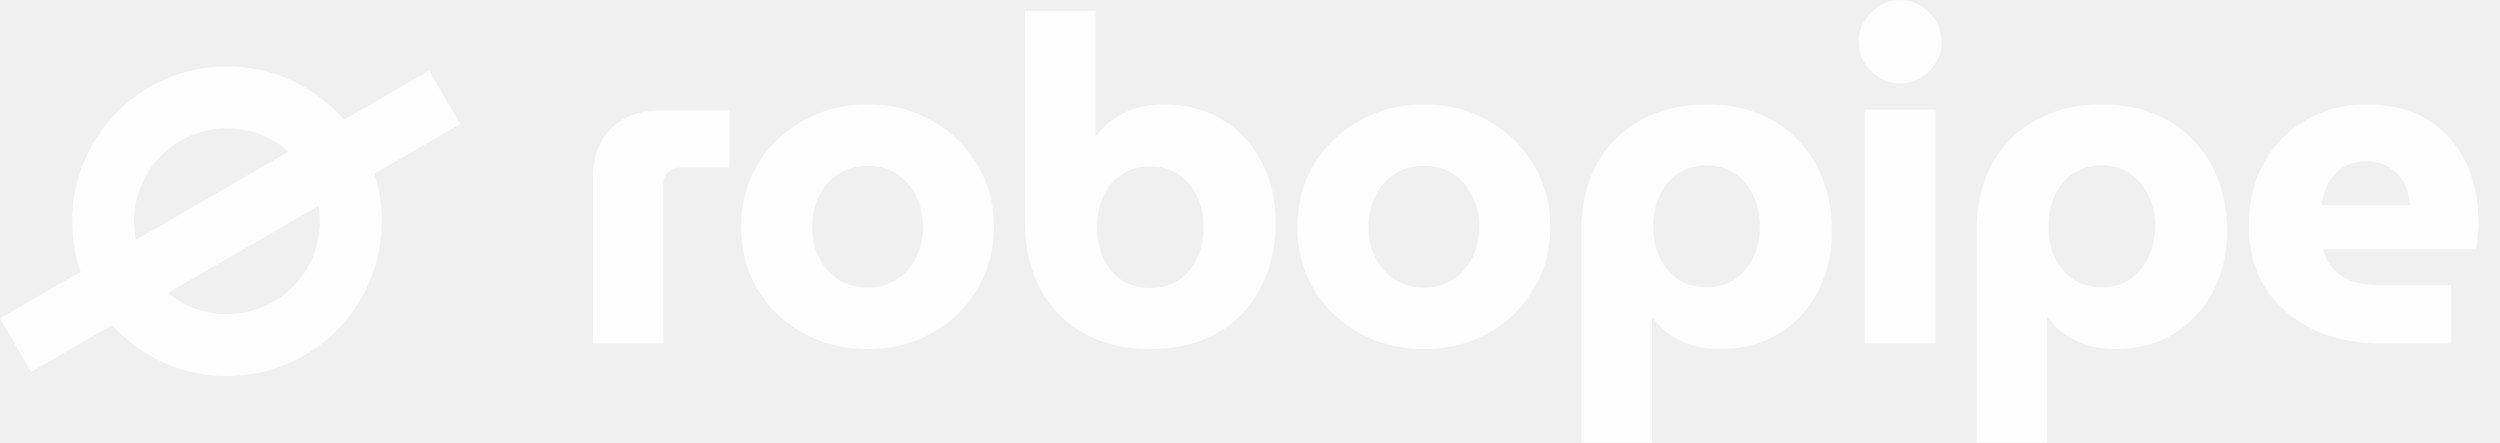
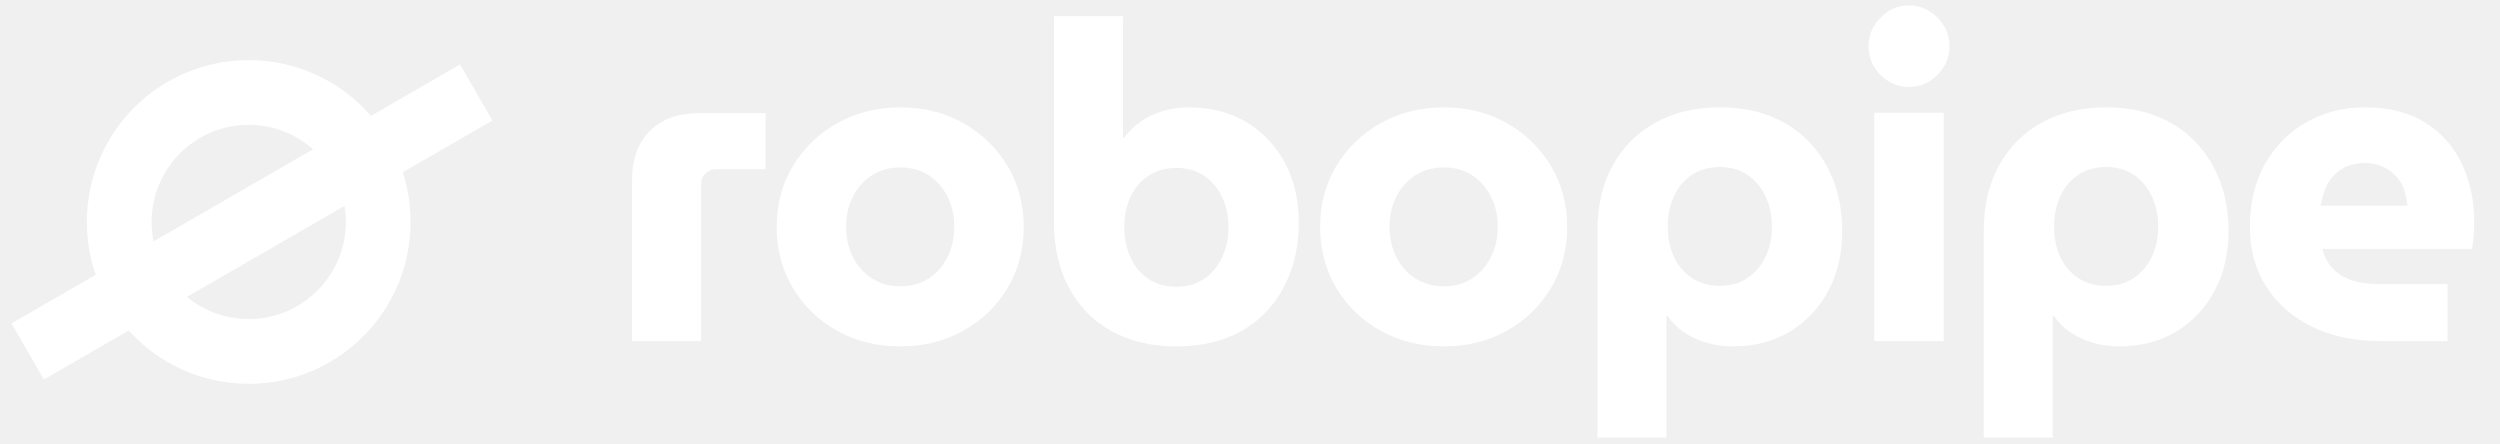
- <svg xmlns="http://www.w3.org/2000/svg" width="113" height="20" viewBox="0 0 113 20" fill="none">
-   <path fill-rule="evenodd" clip-rule="evenodd" d="M14.46 10C14.46 12.32 12.579 14.2 10.259 14.2C9.244 14.2 8.313 13.84 7.587 13.24L14.402 9.306C14.44 9.531 14.46 9.763 14.46 10ZM16.923 7.85C17.142 8.528 17.259 9.25 17.259 10C17.259 13.866 14.126 17 10.259 17C8.2 17 6.348 16.111 5.067 14.695L1.4 16.812L0 14.388L3.641 12.285C3.394 11.569 3.26 10.8 3.26 10C3.26 6.134 6.394 3 10.259 3C12.37 3 14.263 3.934 15.546 5.412L19.399 3.188L20.799 5.612L16.923 7.85ZM6.144 10.841L13.045 6.856C12.303 6.199 11.328 5.8 10.259 5.8C7.94 5.8 6.06 7.68 6.06 10C6.06 10.288 6.088 10.569 6.144 10.841Z" fill="white" fill-opacity="0.9" />
-   <path d="M107.663 15.53C106.468 15.53 105.418 15.311 104.511 14.871C103.605 14.418 102.898 13.8 102.39 13.018C101.896 12.221 101.648 11.301 101.648 10.258C101.648 9.104 101.889 8.115 102.369 7.291C102.85 6.468 103.488 5.836 104.285 5.397C105.095 4.943 105.988 4.717 106.963 4.717C108.075 4.717 109.002 4.95 109.743 5.417C110.498 5.884 111.068 6.522 111.453 7.333C111.837 8.129 112.029 9.042 112.029 10.072C112.029 10.251 112.016 10.463 111.988 10.711C111.975 10.944 111.954 11.129 111.927 11.267H105.006C105.088 11.624 105.246 11.926 105.48 12.173C105.713 12.42 106.008 12.606 106.365 12.729C106.722 12.839 107.12 12.894 107.56 12.894H110.794V15.53H107.663ZM104.923 9.269H108.94C108.912 9.049 108.871 8.836 108.816 8.63C108.761 8.424 108.672 8.246 108.549 8.095C108.439 7.93 108.308 7.793 108.157 7.683C108.006 7.559 107.828 7.463 107.622 7.394C107.429 7.326 107.21 7.291 106.963 7.291C106.647 7.291 106.365 7.346 106.118 7.456C105.871 7.566 105.665 7.717 105.5 7.909C105.335 8.088 105.205 8.301 105.109 8.548C105.026 8.781 104.965 9.022 104.923 9.269Z" fill="white" fill-opacity="0.9" />
-   <path d="M95.002 4.717C95.894 4.717 96.684 4.861 97.371 5.149C98.071 5.424 98.661 5.822 99.142 6.344C99.636 6.852 100.014 7.456 100.275 8.157C100.536 8.843 100.666 9.605 100.666 10.443C100.666 11.486 100.446 12.413 100.007 13.223C99.581 14.02 98.991 14.645 98.236 15.098C97.48 15.551 96.602 15.778 95.599 15.778C95.173 15.778 94.768 15.723 94.384 15.613C94.013 15.503 93.67 15.345 93.354 15.139C93.052 14.933 92.798 14.679 92.592 14.377H92.53V20H89.338V10.443C89.338 9.276 89.571 8.266 90.038 7.415C90.505 6.564 91.164 5.905 92.015 5.438C92.867 4.957 93.862 4.717 95.002 4.717ZM95.002 7.477C94.507 7.477 94.075 7.6 93.704 7.848C93.347 8.081 93.073 8.411 92.88 8.836C92.688 9.248 92.592 9.715 92.592 10.237C92.592 10.759 92.688 11.226 92.88 11.637C93.073 12.049 93.347 12.379 93.704 12.626C94.075 12.86 94.507 12.976 95.002 12.976C95.496 12.976 95.922 12.86 96.279 12.626C96.636 12.379 96.91 12.049 97.103 11.637C97.309 11.226 97.412 10.759 97.412 10.237C97.412 9.715 97.309 9.248 97.103 8.836C96.91 8.411 96.636 8.081 96.279 7.848C95.922 7.6 95.496 7.477 95.002 7.477Z" fill="white" fill-opacity="0.9" />
-   <path d="M84.28 15.53V4.964H87.493V15.53H84.28ZM85.887 3.769C85.379 3.769 84.939 3.584 84.569 3.213C84.198 2.842 84.013 2.403 84.013 1.895C84.013 1.387 84.198 0.947 84.569 0.577C84.939 0.192 85.379 0 85.887 0C86.395 0 86.834 0.192 87.205 0.577C87.576 0.947 87.761 1.387 87.761 1.895C87.761 2.403 87.576 2.842 87.205 3.213C86.834 3.584 86.395 3.769 85.887 3.769Z" fill="white" fill-opacity="0.9" />
-   <path d="M77.139 4.717C78.032 4.717 78.821 4.861 79.508 5.149C80.208 5.424 80.799 5.822 81.279 6.344C81.774 6.852 82.151 7.456 82.412 8.157C82.673 8.843 82.803 9.605 82.803 10.443C82.803 11.486 82.584 12.413 82.144 13.223C81.719 14.02 81.128 14.645 80.373 15.098C79.618 15.551 78.739 15.778 77.737 15.778C77.311 15.778 76.906 15.723 76.521 15.613C76.151 15.503 75.807 15.345 75.492 15.139C75.189 14.933 74.935 14.679 74.729 14.377H74.668V20H71.475V10.443C71.475 9.276 71.708 8.266 72.175 7.415C72.642 6.564 73.301 5.905 74.153 5.438C75.004 4.957 75.999 4.717 77.139 4.717ZM77.139 7.477C76.645 7.477 76.212 7.6 75.842 7.848C75.485 8.081 75.21 8.411 75.018 8.836C74.826 9.248 74.729 9.715 74.729 10.237C74.729 10.759 74.826 11.226 75.018 11.637C75.21 12.049 75.485 12.379 75.842 12.626C76.212 12.86 76.645 12.976 77.139 12.976C77.634 12.976 78.059 12.86 78.416 12.626C78.773 12.379 79.048 12.049 79.24 11.637C79.446 11.226 79.549 10.759 79.549 10.237C79.549 9.715 79.446 9.248 79.24 8.836C79.048 8.411 78.773 8.081 78.416 7.848C78.059 7.6 77.634 7.477 77.139 7.477Z" fill="white" fill-opacity="0.9" />
-   <path d="M64.368 15.778C63.283 15.778 62.308 15.537 61.443 15.057C60.578 14.576 59.892 13.917 59.383 13.079C58.889 12.242 58.642 11.301 58.642 10.258C58.642 9.2 58.889 8.26 59.383 7.436C59.892 6.598 60.578 5.939 61.443 5.458C62.308 4.964 63.283 4.717 64.368 4.717C65.453 4.717 66.421 4.964 67.272 5.458C68.137 5.939 68.817 6.598 69.311 7.436C69.819 8.26 70.073 9.2 70.073 10.258C70.073 11.301 69.819 12.242 69.311 13.079C68.817 13.917 68.137 14.576 67.272 15.057C66.407 15.537 65.439 15.778 64.368 15.778ZM64.368 12.997C64.876 12.997 65.316 12.873 65.686 12.626C66.057 12.379 66.345 12.049 66.551 11.637C66.757 11.226 66.86 10.759 66.86 10.237C66.86 9.729 66.757 9.269 66.551 8.857C66.345 8.445 66.057 8.115 65.686 7.868C65.316 7.621 64.876 7.497 64.368 7.497C63.86 7.497 63.414 7.621 63.029 7.868C62.658 8.115 62.37 8.445 62.164 8.857C61.958 9.269 61.855 9.729 61.855 10.237C61.855 10.759 61.958 11.226 62.164 11.637C62.37 12.049 62.658 12.379 63.029 12.626C63.414 12.873 63.86 12.997 64.368 12.997Z" fill="white" fill-opacity="0.9" />
-   <path d="M51.995 15.778C50.856 15.778 49.86 15.544 49.009 15.077C48.157 14.61 47.498 13.944 47.031 13.079C46.565 12.214 46.331 11.205 46.331 10.052V0.494H49.524V6.117H49.585C49.791 5.829 50.045 5.582 50.347 5.376C50.663 5.156 51.007 4.991 51.377 4.882C51.762 4.772 52.167 4.717 52.593 4.717C53.595 4.717 54.474 4.943 55.229 5.397C55.984 5.85 56.575 6.474 57.001 7.271C57.44 8.067 57.66 9.001 57.66 10.072C57.66 10.896 57.529 11.658 57.268 12.358C57.007 13.059 56.63 13.67 56.135 14.192C55.655 14.7 55.064 15.091 54.364 15.366C53.677 15.64 52.888 15.778 51.995 15.778ZM51.995 13.018C52.49 13.018 52.915 12.901 53.272 12.667C53.629 12.42 53.904 12.091 54.096 11.679C54.302 11.253 54.405 10.779 54.405 10.258C54.405 9.736 54.302 9.269 54.096 8.857C53.904 8.445 53.629 8.122 53.272 7.889C52.915 7.642 52.49 7.518 51.995 7.518C51.501 7.518 51.068 7.642 50.698 7.889C50.341 8.122 50.066 8.445 49.874 8.857C49.682 9.269 49.585 9.736 49.585 10.258C49.585 10.779 49.682 11.253 49.874 11.679C50.066 12.091 50.341 12.42 50.698 12.667C51.068 12.901 51.501 13.018 51.995 13.018Z" fill="white" fill-opacity="0.9" />
-   <path d="M39.224 15.778C38.139 15.778 37.164 15.537 36.299 15.057C35.434 14.576 34.748 13.917 34.239 13.079C33.745 12.242 33.498 11.301 33.498 10.258C33.498 9.2 33.745 8.26 34.239 7.436C34.748 6.598 35.434 5.939 36.299 5.458C37.164 4.964 38.139 4.717 39.224 4.717C40.309 4.717 41.277 4.964 42.128 5.458C42.993 5.939 43.673 6.598 44.167 7.436C44.675 8.26 44.929 9.2 44.929 10.258C44.929 11.301 44.675 12.242 44.167 13.079C43.673 13.917 42.993 14.576 42.128 15.057C41.263 15.537 40.295 15.778 39.224 15.778ZM39.224 12.997C39.732 12.997 40.172 12.873 40.542 12.626C40.913 12.379 41.201 12.049 41.407 11.637C41.613 11.226 41.716 10.759 41.716 10.237C41.716 9.729 41.613 9.269 41.407 8.857C41.201 8.445 40.913 8.115 40.542 7.868C40.172 7.621 39.732 7.497 39.224 7.497C38.716 7.497 38.27 7.621 37.885 7.868C37.514 8.115 37.226 8.445 37.02 8.857C36.814 9.269 36.711 9.729 36.711 10.237C36.711 10.759 36.814 11.226 37.02 11.637C37.226 12.049 37.514 12.379 37.885 12.626C38.27 12.873 38.716 12.997 39.224 12.997Z" fill="white" fill-opacity="0.9" />
-   <path d="M26.799 15.53V8.074C26.799 7.113 27.074 6.358 27.623 5.809C28.172 5.259 28.934 4.985 29.909 4.985H32.978V7.58H30.692C30.5 7.58 30.335 7.649 30.198 7.786C30.06 7.909 29.991 8.074 29.991 8.28V15.53H26.799Z" fill="white" fill-opacity="0.9" />
+ <svg xmlns="http://www.w3.org/2000/svg" width="214" height="38" viewBox="0 -5.200 214.261 38.400" fill="none">
+   <path d="M 28.919 14 C 28.919 18.639 25.158 22.4 20.519 22.4 C 18.489 22.4 16.627 21.68 15.174 20.481 L 28.805 12.611 C 28.88 13.063 28.919 13.527 28.919 14 Z M 33.846 9.7 C 34.283 11.055 34.519 12.5 34.519 14 C 34.519 21.732 28.251 28 20.519 28 C 16.4 28 12.697 26.221 10.135 23.39 L 2.8 27.625 L 0 22.775 L 7.282 18.571 C 6.788 17.138 6.519 15.601 6.519 14 C 6.519 6.268 12.787 0 20.519 0 C 24.741 0 28.526 1.869 31.093 4.824 L 38.798 0.375 L 41.598 5.225 L 33.846 9.7 Z M 12.287 15.681 L 26.089 7.712 C 24.607 6.398 22.656 5.6 20.519 5.6 C 15.88 5.6 12.119 9.361 12.119 14 C 12.119 14.576 12.177 15.138 12.287 15.681 Z" fill="#ffffff" fill-rule="evenodd" />
+   <path transform="translate(51.598,24.300) scale(0.0385,-0.0385)" d="M54 0V362Q54 432 94.0 472.0Q134 512 205 512H354V386H243Q229 386 219.0 376.5Q209 367 209 352V0Z" fill="#ffffff" />
+   <path transform="translate(64.880,24.300) scale(0.0385,-0.0385)" d="M312 -12Q233 -12 170.0 23.0Q107 58 70.5 119.0Q34 180 34 256Q34 333 70.5 393.5Q107 454 170.0 489.5Q233 525 312 525Q391 525 453.5 489.5Q516 454 552.5 393.5Q589 333 589 256Q589 180 552.5 119.0Q516 58 453.0 23.0Q390 -12 312 -12ZM312 123Q349 123 376.0 141.0Q403 159 418.0 189.0Q433 219 433 257Q433 294 418.0 324.0Q403 354 376.0 372.0Q349 390 312 390Q275 390 247.5 372.0Q220 354 205.0 324.0Q190 294 190 257Q190 219 205.0 189.0Q220 159 247.5 141.0Q275 123 312 123Z" fill="#ffffff" />
+   <path transform="translate(88.096,24.300) scale(0.0385,-0.0385)" d="M329 -12Q246 -12 184.0 22.0Q122 56 88.0 119.0Q54 182 54 266V730H209V457H212Q227 478 249.5 493.5Q272 509 299.5 517.0Q327 525 358 525Q431 525 486.0 492.0Q541 459 572.5 401.0Q604 343 604 265Q604 205 585.0 154.0Q566 103 530.5 65.5Q495 28 444.5 8.0Q394 -12 329 -12ZM329 122Q365 122 391.0 139.5Q417 157 431.5 187.5Q446 218 446 256Q446 294 431.5 324.0Q417 354 391.0 371.5Q365 389 329 389Q293 389 266.5 371.5Q240 354 226.0 324.0Q212 294 212 256Q212 218 226.0 187.5Q240 157 266.5 139.5Q293 122 329 122Z" fill="#ffffff" />
+   <path transform="translate(111.889,24.300) scale(0.0385,-0.0385)" d="M312 -12Q233 -12 170.0 23.0Q107 58 70.5 119.0Q34 180 34 256Q34 333 70.5 393.5Q107 454 170.0 489.5Q233 525 312 525Q391 525 453.5 489.5Q516 454 552.5 393.5Q589 333 589 256Q589 180 552.5 119.0Q516 58 453.0 23.0Q390 -12 312 -12ZM312 123Q349 123 376.0 141.0Q403 159 418.0 189.0Q433 219 433 257Q433 294 418.0 324.0Q403 354 376.0 372.0Q349 390 312 390Q275 390 247.5 372.0Q220 354 205.0 324.0Q190 294 190 257Q190 219 205.0 189.0Q220 159 247.5 141.0Q275 123 312 123Z" fill="#ffffff" />
+   <path transform="translate(135.105,24.300) scale(0.0385,-0.0385)" d="M329 525Q394 525 444.5 504.5Q495 484 530.5 446.5Q566 409 585.0 358.5Q604 308 604 247Q604 171 572.5 112.5Q541 54 486.0 21.0Q431 -12 358 -12Q327 -12 299.5 -4.0Q272 4 249.5 19.0Q227 34 212 56H209V-217H54V247Q54 332 88.0 394.0Q122 456 184.0 490.5Q246 525 329 525ZM329 391Q293 391 266.5 373.5Q240 356 226.0 325.5Q212 295 212 257Q212 219 226.0 189.0Q240 159 266.5 141.5Q293 124 329 124Q365 124 391.0 141.5Q417 159 431.5 189.0Q446 219 446 257Q446 295 431.5 325.5Q417 356 391.0 373.5Q365 391 329 391Z" fill="#ffffff" />
+   <path transform="translate(158.898,24.300) scale(0.0385,-0.0385)" d="M58 0V513H214V0ZM136 571Q99 571 72.0 598.0Q45 625 45 662Q45 699 72.0 726.5Q99 754 136 754Q173 754 200.0 726.5Q227 699 227 662Q227 625 200.0 598.0Q173 571 136 571Z" fill="#ffffff" />
+   <path transform="translate(168.522,24.300) scale(0.0385,-0.0385)" d="M329 525Q394 525 444.5 504.5Q495 484 530.5 446.5Q566 409 585.0 358.5Q604 308 604 247Q604 171 572.5 112.5Q541 54 486.0 21.0Q431 -12 358 -12Q327 -12 299.5 -4.0Q272 4 249.5 19.0Q227 34 212 56H209V-217H54V247Q54 332 88.0 394.0Q122 456 184.0 490.5Q246 525 329 525ZM329 391Q293 391 266.5 373.5Q240 356 226.0 325.5Q212 295 212 257Q212 219 226.0 189.0Q240 159 266.5 141.5Q293 124 329 124Q365 124 391.0 141.5Q417 159 431.5 189.0Q446 219 446 257Q446 295 431.5 325.5Q417 356 391.0 373.5Q365 391 329 391Z" fill="#ffffff" />
+   <path transform="translate(192.315,24.300) scale(0.0385,-0.0385)" d="M326 0Q239 0 173.0 32.5Q107 65 70.5 122.5Q34 180 34 256Q34 340 69.0 400.0Q104 460 162.5 492.5Q221 525 292 525Q373 525 427.5 491.0Q482 457 510.0 398.5Q538 340 538 265Q538 252 536.5 234.5Q535 217 533 207H197Q203 181 220.0 163.0Q237 145 263.0 136.5Q289 128 321 128H478V0ZM193 304H388Q386 320 382.0 335.0Q378 350 369.5 361.5Q361 373 350.0 381.5Q339 390 324.5 395.0Q310 400 292 400Q269 400 251.0 392.0Q233 384 221.0 370.5Q209 357 202.5 339.5Q196 322 193 304Z" fill="#ffffff" />
</svg>
